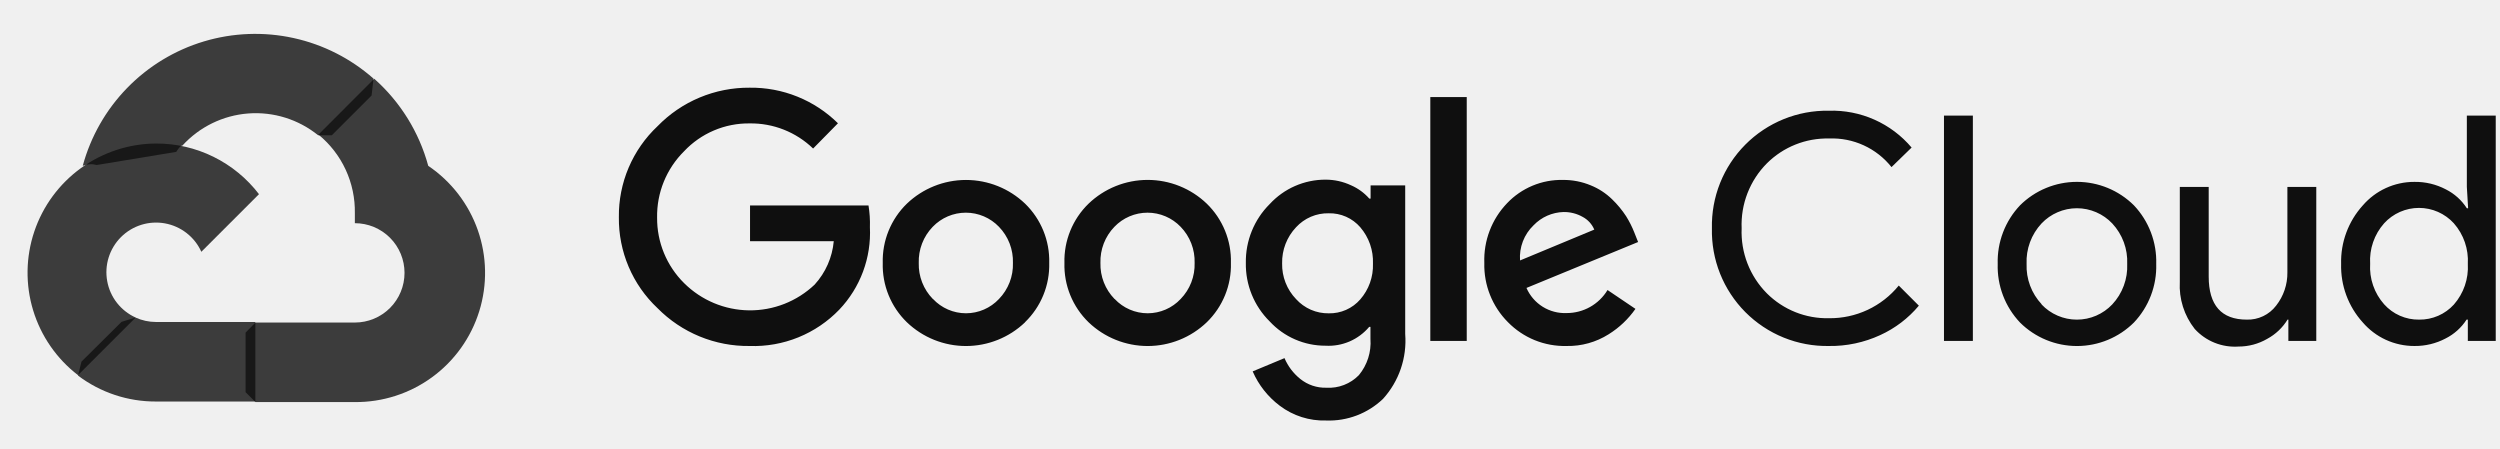
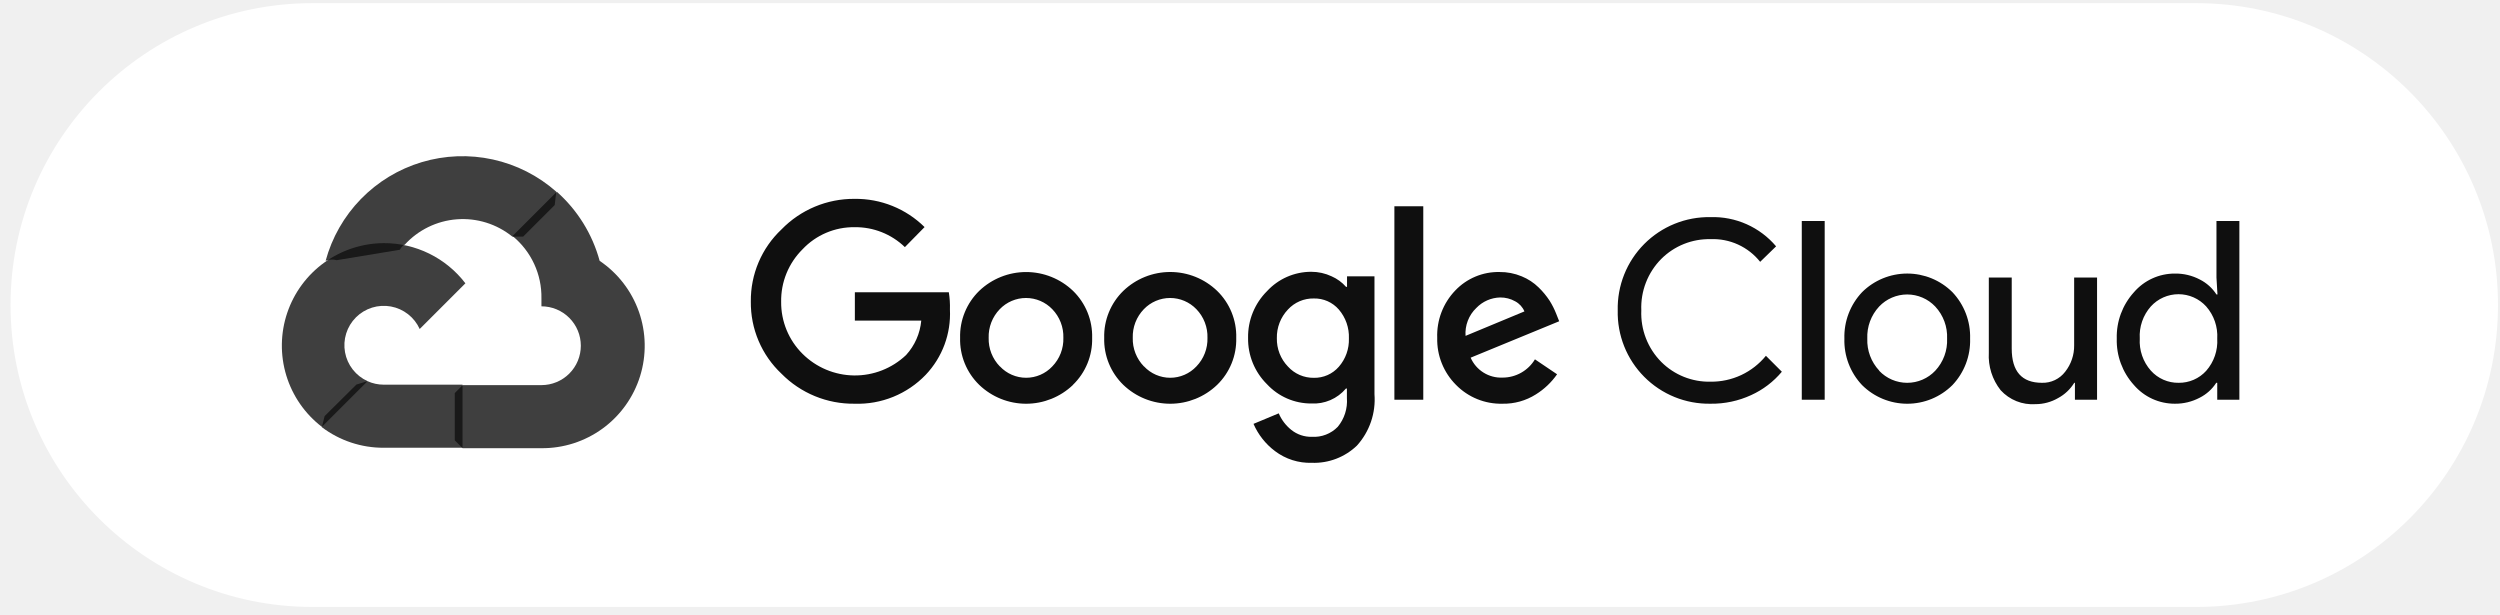
- <svg xmlns="http://www.w3.org/2000/svg" width="184" height="33" viewBox="0 0 184 33" fill="none">
-   <g clip-path="url(#clip0_8203_1132)">
-     <path d="M23.395 9.956H24.422L27.349 7.029L27.493 5.787C25.816 4.307 23.79 3.278 21.605 2.799C19.421 2.32 17.15 2.406 15.008 3.048C12.865 3.691 10.922 4.869 9.362 6.471C7.801 8.073 6.675 10.047 6.089 12.206C6.416 12.072 6.777 12.05 7.117 12.144L12.971 11.178C12.971 11.178 13.268 10.685 13.423 10.716C14.677 9.339 16.41 8.493 18.268 8.351C20.126 8.21 21.968 8.784 23.416 9.956H23.395Z" fill="#0F0F0F" fill-opacity="0.8" />
-     <path d="M31.519 12.206C30.846 9.728 29.465 7.501 27.544 5.797L23.436 9.905C24.292 10.605 24.979 11.489 25.443 12.493C25.907 13.496 26.138 14.592 26.117 15.698V16.427C26.597 16.427 27.072 16.521 27.516 16.705C27.96 16.889 28.363 17.158 28.702 17.498C29.042 17.837 29.311 18.24 29.495 18.684C29.679 19.128 29.773 19.603 29.773 20.083C29.773 20.563 29.679 21.039 29.495 21.482C29.311 21.926 29.042 22.329 28.702 22.669C28.363 23.008 27.96 23.277 27.516 23.461C27.072 23.645 26.597 23.739 26.117 23.739H18.804L18.075 24.479V28.864L18.804 29.593H26.117C28.159 29.609 30.152 28.968 31.801 27.763C33.45 26.559 34.667 24.855 35.273 22.905C35.879 20.955 35.841 18.862 35.165 16.935C34.489 15.008 33.211 13.35 31.519 12.206Z" fill="#0F0F0F" fill-opacity="0.8" />
-     <path d="M11.481 29.552H18.794V23.698H11.481C10.96 23.698 10.446 23.586 9.972 23.37L8.945 23.688L5.997 26.615L5.74 27.642C7.393 28.89 9.41 29.561 11.481 29.552Z" fill="#0F0F0F" fill-opacity="0.8" />
-     <path d="M11.482 10.563C9.5 10.574 7.572 11.205 5.966 12.366C4.361 13.527 3.157 15.16 2.525 17.038C1.893 18.916 1.863 20.944 2.439 22.84C3.016 24.735 4.17 26.404 5.74 27.611L9.982 23.37C9.443 23.126 8.971 22.756 8.607 22.29C8.242 21.824 7.997 21.276 7.891 20.694C7.784 20.112 7.821 19.514 7.997 18.949C8.173 18.384 8.484 17.871 8.902 17.452C9.32 17.034 9.834 16.724 10.398 16.547C10.963 16.371 11.562 16.335 12.144 16.441C12.726 16.547 13.273 16.793 13.739 17.157C14.205 17.521 14.576 17.993 14.819 18.532L19.061 14.291C18.171 13.127 17.023 12.185 15.708 11.538C14.393 10.891 12.947 10.557 11.482 10.563Z" fill="#0F0F0F" fill-opacity="0.8" />
-     <path d="M55.172 25.465C53.913 25.481 52.664 25.243 51.499 24.764C50.334 24.286 49.278 23.578 48.394 22.681C47.481 21.823 46.757 20.785 46.267 19.632C45.778 18.48 45.533 17.238 45.549 15.985C45.533 14.733 45.779 13.491 46.268 12.338C46.758 11.186 47.482 10.147 48.394 9.289C49.274 8.383 50.328 7.665 51.493 7.178C52.658 6.691 53.909 6.445 55.172 6.454C56.375 6.438 57.569 6.661 58.685 7.111C59.802 7.561 60.817 8.228 61.673 9.073L59.845 10.932C58.593 9.722 56.913 9.057 55.172 9.083C54.269 9.072 53.373 9.249 52.542 9.603C51.711 9.956 50.963 10.479 50.345 11.137C49.702 11.775 49.196 12.536 48.855 13.374C48.514 14.213 48.347 15.111 48.363 16.016C48.355 16.91 48.527 17.797 48.867 18.625C49.208 19.452 49.71 20.203 50.345 20.833C51.617 22.1 53.333 22.821 55.129 22.842C56.924 22.863 58.657 22.183 59.958 20.946C60.764 20.064 61.258 18.942 61.365 17.752H55.203V15.122H63.922C64.008 15.652 64.043 16.189 64.025 16.725C64.079 17.834 63.908 18.943 63.521 19.985C63.135 21.026 62.541 21.979 61.776 22.784C60.925 23.67 59.898 24.366 58.76 24.828C57.622 25.29 56.399 25.507 55.172 25.465ZM75.446 23.719C74.276 24.84 72.717 25.467 71.096 25.467C69.475 25.467 67.917 24.84 66.747 23.719C66.164 23.154 65.706 22.474 65.4 21.723C65.094 20.972 64.948 20.165 64.97 19.354C64.948 18.543 65.095 17.736 65.401 16.985C65.707 16.234 66.165 15.554 66.747 14.989C67.918 13.87 69.476 13.245 71.096 13.245C72.717 13.245 74.275 13.87 75.446 14.989C76.028 15.554 76.486 16.234 76.792 16.985C77.098 17.736 77.245 18.543 77.223 19.354C77.244 20.166 77.096 20.973 76.788 21.724C76.481 22.476 76.02 23.155 75.436 23.719H75.446ZM68.667 22.004C68.979 22.336 69.355 22.601 69.773 22.782C70.19 22.963 70.641 23.057 71.096 23.057C71.552 23.057 72.002 22.963 72.42 22.782C72.838 22.601 73.214 22.336 73.525 22.004C73.865 21.653 74.13 21.238 74.307 20.783C74.483 20.328 74.567 19.842 74.552 19.354C74.567 18.864 74.484 18.377 74.308 17.92C74.132 17.463 73.865 17.046 73.525 16.694C73.21 16.365 72.831 16.103 72.412 15.924C71.993 15.745 71.542 15.653 71.086 15.653C70.63 15.653 70.179 15.745 69.76 15.924C69.341 16.103 68.962 16.365 68.647 16.694C68.307 17.046 68.04 17.463 67.864 17.92C67.688 18.377 67.605 18.864 67.62 19.354C67.607 19.843 67.692 20.329 67.87 20.784C68.048 21.239 68.316 21.654 68.657 22.004H68.667ZM88.818 23.719C87.648 24.84 86.09 25.467 84.469 25.467C82.847 25.467 81.289 24.84 80.119 23.719C79.537 23.154 79.078 22.474 78.772 21.723C78.466 20.972 78.32 20.165 78.342 19.354C78.32 18.543 78.467 17.736 78.773 16.985C79.079 16.234 79.537 15.554 80.119 14.989C81.289 13.867 82.847 13.241 84.469 13.241C86.09 13.241 87.648 13.867 88.818 14.989C89.4 15.554 89.858 16.234 90.164 16.985C90.47 17.736 90.617 18.543 90.595 19.354C90.617 20.165 90.471 20.972 90.165 21.723C89.859 22.474 89.4 23.154 88.818 23.719ZM82.04 22.004C82.351 22.336 82.727 22.601 83.145 22.782C83.563 22.963 84.013 23.057 84.469 23.057C84.924 23.057 85.374 22.963 85.792 22.782C86.21 22.601 86.586 22.336 86.897 22.004C87.237 21.653 87.503 21.238 87.679 20.783C87.855 20.328 87.939 19.842 87.924 19.354C87.94 18.864 87.856 18.377 87.68 17.92C87.504 17.463 87.238 17.046 86.897 16.694C86.582 16.365 86.203 16.103 85.784 15.924C85.365 15.745 84.914 15.653 84.458 15.653C84.002 15.653 83.551 15.745 83.132 15.924C82.713 16.103 82.334 16.365 82.019 16.694C81.679 17.046 81.413 17.463 81.236 17.92C81.06 18.377 80.977 18.864 80.992 19.354C80.979 19.843 81.064 20.329 81.242 20.784C81.42 21.239 81.688 21.654 82.029 22.004H82.04ZM97.609 30.949C96.379 30.988 95.171 30.604 94.189 29.861C93.318 29.205 92.631 28.335 92.197 27.334L94.539 26.358C94.793 26.956 95.192 27.482 95.699 27.889C96.242 28.326 96.923 28.556 97.62 28.536C98.062 28.563 98.504 28.494 98.917 28.334C99.33 28.175 99.704 27.928 100.013 27.611C100.632 26.865 100.937 25.908 100.865 24.941V24.058H100.773C100.381 24.523 99.887 24.89 99.329 25.131C98.771 25.371 98.165 25.479 97.558 25.444C96.787 25.447 96.024 25.289 95.317 24.981C94.61 24.674 93.974 24.223 93.45 23.657C92.881 23.096 92.433 22.425 92.131 21.686C91.829 20.946 91.68 20.153 91.694 19.354C91.68 18.55 91.828 17.752 92.13 17.008C92.431 16.263 92.88 15.587 93.45 15.02C93.973 14.452 94.608 13.998 95.315 13.689C96.022 13.38 96.786 13.221 97.558 13.222C98.212 13.221 98.857 13.365 99.448 13.643C99.959 13.867 100.415 14.2 100.783 14.619H100.876V13.643H103.423V24.581C103.49 25.447 103.379 26.317 103.099 27.138C102.818 27.959 102.372 28.714 101.79 29.357C101.234 29.888 100.579 30.303 99.861 30.576C99.143 30.85 98.377 30.977 97.609 30.949ZM97.794 23.061C98.233 23.071 98.668 22.984 99.069 22.807C99.471 22.629 99.828 22.366 100.116 22.035C100.749 21.308 101.083 20.369 101.05 19.405C101.088 18.426 100.754 17.468 100.116 16.725C99.828 16.393 99.471 16.129 99.07 15.951C98.669 15.774 98.233 15.687 97.794 15.698C97.344 15.688 96.897 15.775 96.482 15.952C96.068 16.129 95.696 16.393 95.391 16.725C94.712 17.441 94.343 18.397 94.364 19.385C94.354 19.869 94.439 20.351 94.615 20.802C94.791 21.253 95.055 21.665 95.391 22.014C95.694 22.349 96.066 22.616 96.48 22.797C96.894 22.977 97.342 23.067 97.794 23.061ZM107.952 7.142V25.095H105.271V7.142H107.952ZM115.306 25.465C114.503 25.485 113.704 25.34 112.96 25.038C112.216 24.736 111.543 24.283 110.982 23.709C110.412 23.138 109.965 22.458 109.667 21.709C109.368 20.961 109.225 20.16 109.246 19.354C109.216 18.546 109.348 17.741 109.636 16.986C109.923 16.23 110.36 15.541 110.92 14.958C111.448 14.402 112.086 13.962 112.793 13.667C113.5 13.371 114.262 13.227 115.028 13.243C115.733 13.236 116.432 13.372 117.082 13.643C117.668 13.88 118.202 14.229 118.654 14.671C119.042 15.045 119.386 15.462 119.681 15.913C119.919 16.294 120.122 16.697 120.287 17.115L120.564 17.813L112.348 21.192C112.596 21.763 113.012 22.245 113.54 22.576C114.068 22.905 114.683 23.068 115.306 23.041C115.911 23.043 116.506 22.887 117.034 22.59C117.561 22.293 118.002 21.865 118.315 21.346L120.369 22.733C119.845 23.483 119.174 24.119 118.397 24.602C117.473 25.186 116.398 25.486 115.306 25.465ZM111.875 19.169L117.339 16.899C117.171 16.499 116.87 16.169 116.487 15.965C116.058 15.722 115.572 15.598 115.08 15.605C114.244 15.627 113.45 15.977 112.871 16.581C112.525 16.912 112.256 17.316 112.084 17.764C111.912 18.211 111.84 18.691 111.875 19.169ZM134.604 25.465C133.464 25.485 132.331 25.274 131.275 24.845C130.219 24.416 129.26 23.778 128.456 22.97C127.652 22.161 127.02 21.198 126.597 20.139C126.175 19.08 125.971 17.947 125.997 16.807C125.971 15.667 126.175 14.534 126.597 13.474C127.02 12.415 127.652 11.453 128.456 10.644C129.26 9.835 130.219 9.198 131.275 8.769C132.331 8.34 133.464 8.129 134.604 8.149C135.758 8.113 136.905 8.338 137.959 8.807C139.014 9.277 139.949 9.979 140.694 10.86L139.215 12.298C138.668 11.61 137.966 11.06 137.167 10.695C136.367 10.329 135.493 10.157 134.614 10.193C133.768 10.174 132.928 10.326 132.142 10.64C131.357 10.954 130.643 11.424 130.044 12.021C129.421 12.647 128.934 13.396 128.614 14.22C128.294 15.043 128.148 15.924 128.185 16.807C128.148 17.69 128.294 18.57 128.614 19.394C128.934 20.218 129.421 20.966 130.044 21.593C130.643 22.19 131.357 22.66 132.142 22.974C132.928 23.288 133.768 23.44 134.614 23.421C135.596 23.432 136.567 23.222 137.456 22.806C138.345 22.39 139.129 21.778 139.749 21.018L141.228 22.497C140.454 23.423 139.482 24.163 138.383 24.664C137.199 25.21 135.908 25.484 134.604 25.465ZM145.203 25.095H143.077V8.508H145.203V25.095ZM148.674 15.112C149.788 14.006 151.295 13.385 152.865 13.385C154.435 13.385 155.941 14.006 157.055 15.112C157.6 15.687 158.025 16.365 158.307 17.105C158.589 17.845 158.722 18.634 158.698 19.426C158.722 20.218 158.589 21.006 158.307 21.747C158.025 22.487 157.6 23.164 157.055 23.739C155.941 24.846 154.435 25.467 152.865 25.467C151.295 25.467 149.788 24.846 148.674 23.739C148.13 23.164 147.704 22.487 147.422 21.747C147.14 21.006 147.007 20.218 147.031 19.426C147.007 18.634 147.14 17.845 147.422 17.105C147.704 16.365 148.13 15.687 148.674 15.112ZM150.256 22.404C150.591 22.758 150.995 23.04 151.442 23.233C151.89 23.426 152.372 23.525 152.859 23.525C153.347 23.525 153.829 23.426 154.277 23.233C154.724 23.04 155.128 22.758 155.463 22.404C155.835 22.006 156.123 21.537 156.312 21.025C156.501 20.514 156.586 19.97 156.562 19.426C156.586 18.881 156.501 18.337 156.312 17.826C156.123 17.315 155.835 16.846 155.463 16.447C155.128 16.093 154.724 15.811 154.277 15.619C153.829 15.426 153.347 15.326 152.859 15.326C152.372 15.326 151.89 15.426 151.442 15.619C150.995 15.811 150.591 16.093 150.256 16.447C149.884 16.846 149.596 17.315 149.407 17.826C149.218 18.337 149.133 18.881 149.157 19.426C149.136 19.969 149.224 20.512 149.414 21.021C149.604 21.531 149.894 21.997 150.266 22.394L150.256 22.404ZM170.478 25.095H168.424V23.524H168.363C167.997 24.12 167.48 24.61 166.863 24.941C166.224 25.312 165.497 25.507 164.758 25.506C164.158 25.547 163.556 25.452 162.997 25.228C162.439 25.004 161.938 24.656 161.533 24.212C160.755 23.228 160.364 21.993 160.434 20.74V13.757H162.56V20.35C162.56 22.466 163.495 23.524 165.364 23.524C165.779 23.537 166.191 23.45 166.567 23.271C166.942 23.093 167.269 22.827 167.521 22.497C168.072 21.798 168.365 20.931 168.352 20.042V13.757H170.478V25.095ZM177.699 25.465C176.977 25.467 176.264 25.313 175.608 25.014C174.952 24.714 174.369 24.276 173.899 23.729C172.834 22.553 172.264 21.012 172.307 19.426C172.264 17.84 172.834 16.299 173.899 15.122C174.369 14.576 174.952 14.137 175.608 13.838C176.264 13.538 176.977 13.384 177.699 13.387C178.507 13.374 179.305 13.565 180.02 13.941C180.648 14.258 181.18 14.736 181.56 15.328H181.653L181.56 13.757V8.508H183.686V25.095H181.632V23.524H181.54C181.159 24.115 180.627 24.594 179.999 24.91C179.29 25.284 178.5 25.474 177.699 25.465ZM178.048 23.524C178.528 23.531 179.005 23.435 179.446 23.244C179.887 23.053 180.282 22.77 180.605 22.415C181.327 21.592 181.696 20.518 181.632 19.426C181.696 18.333 181.327 17.259 180.605 16.437C180.28 16.079 179.883 15.794 179.441 15.598C178.999 15.403 178.521 15.302 178.038 15.302C177.554 15.302 177.076 15.403 176.634 15.598C176.192 15.794 175.795 16.079 175.47 16.437C175.111 16.841 174.836 17.313 174.66 17.824C174.483 18.335 174.41 18.876 174.443 19.416C174.41 19.955 174.483 20.496 174.66 21.007C174.836 21.518 175.111 21.989 175.47 22.394C175.794 22.756 176.191 23.044 176.636 23.239C177.081 23.434 177.562 23.531 178.048 23.524Z" fill="#0F0F0F" />
+ <svg xmlns="http://www.w3.org/2000/svg" width="232" height="57" viewBox="0 0 232 57" fill="none">
+   <rect x="0.978" y="0.292" width="230.836" height="56.033" rx="28.017" fill="white" />
+   <g clip-path="url(#clip0_8717_151)">
+     <path d="M47.523 21.956H48.55L51.477 19.029L51.621 17.787C49.944 16.306 47.918 15.278 45.733 14.799C43.549 14.32 41.278 14.406 39.136 15.048C36.993 15.691 35.05 16.869 33.49 18.471C31.93 20.073 30.803 22.047 30.218 24.206C30.544 24.072 30.905 24.05 31.245 24.144L37.099 23.178C37.099 23.178 37.397 22.686 37.551 22.716C38.805 21.339 40.539 20.493 42.396 20.351C44.254 20.21 46.096 20.784 47.544 21.956H47.523Z" fill="#0F0F0F" fill-opacity="0.8" />
+     <path d="M55.647 24.206C54.974 21.728 53.593 19.501 51.673 17.797L47.564 21.905C48.421 22.605 49.107 23.489 49.571 24.493C50.035 25.496 50.266 26.592 50.245 27.698V28.427C50.725 28.427 51.201 28.521 51.644 28.705C52.088 28.889 52.491 29.158 52.83 29.498C53.17 29.837 53.439 30.24 53.623 30.684C53.807 31.128 53.901 31.603 53.901 32.083C53.901 32.563 53.807 33.039 53.623 33.482C53.439 33.926 53.17 34.329 52.83 34.669C52.491 35.008 52.088 35.277 51.644 35.461C51.201 35.645 50.725 35.739 50.245 35.739H42.932L42.203 36.479V40.864L42.932 41.593H50.245C52.287 41.609 54.28 40.968 55.929 39.763C57.578 38.559 58.795 36.855 59.401 34.905C60.007 32.955 59.969 30.862 59.293 28.935C58.617 27.008 57.339 25.35 55.647 24.206Z" fill="#0F0F0F" fill-opacity="0.8" />
+     <path d="M35.61 41.552H42.922V35.698H35.61C35.089 35.698 34.574 35.586 34.1 35.37L33.073 35.688L30.125 38.615L29.868 39.642C31.521 40.89 33.538 41.561 35.61 41.552Z" fill="#0F0F0F" fill-opacity="0.8" />
+     <path d="M35.61 22.563C33.628 22.574 31.7 23.205 30.094 24.366C28.489 25.526 27.286 27.16 26.653 29.038C26.021 30.916 25.991 32.944 26.567 34.84C27.144 36.735 28.298 38.404 29.869 39.611L34.11 35.37C33.571 35.126 33.099 34.756 32.735 34.29C32.371 33.824 32.125 33.276 32.019 32.694C31.913 32.112 31.949 31.514 32.125 30.949C32.301 30.384 32.612 29.871 33.03 29.452C33.448 29.034 33.962 28.724 34.526 28.547C35.091 28.371 35.69 28.335 36.272 28.441C36.854 28.547 37.401 28.793 37.867 29.157C38.333 29.521 38.704 29.993 38.947 30.532L43.189 26.291C42.299 25.127 41.151 24.185 39.837 23.538C38.522 22.891 37.075 22.557 35.61 22.563Z" fill="#0F0F0F" fill-opacity="0.8" />
+     <path d="M79.3 37.465C78.041 37.481 76.792 37.243 75.627 36.764C74.462 36.286 73.406 35.578 72.522 34.681C71.609 33.823 70.885 32.785 70.396 31.632C69.906 30.48 69.661 29.238 69.677 27.985C69.662 26.733 69.907 25.491 70.397 24.338C70.886 23.186 71.61 22.147 72.522 21.289C73.402 20.383 74.456 19.666 75.621 19.178C76.786 18.691 78.037 18.445 79.3 18.454C80.503 18.438 81.698 18.661 82.814 19.111C83.93 19.561 84.945 20.228 85.801 21.073L83.973 22.932C82.721 21.722 81.041 21.058 79.3 21.083C78.397 21.072 77.502 21.249 76.671 21.603C75.84 21.956 75.091 22.479 74.473 23.137C73.831 23.775 73.324 24.536 72.983 25.374C72.642 26.212 72.475 27.111 72.491 28.016C72.483 28.91 72.655 29.797 72.995 30.625C73.336 31.452 73.838 32.203 74.473 32.833C75.745 34.1 77.461 34.821 79.257 34.842C81.052 34.864 82.785 34.183 84.086 32.946C84.892 32.064 85.386 30.942 85.493 29.752H79.331V27.122H88.051C88.136 27.652 88.171 28.189 88.153 28.725C88.207 29.834 88.036 30.943 87.65 31.985C87.263 33.026 86.669 33.979 85.904 34.784C85.053 35.67 84.026 36.366 82.888 36.828C81.75 37.29 80.528 37.507 79.3 37.465ZM99.574 35.719C98.404 36.84 96.846 37.467 95.225 37.467C93.603 37.467 92.045 36.84 90.875 35.719C90.293 35.154 89.834 34.474 89.528 33.723C89.222 32.972 89.076 32.165 89.098 31.354C89.076 30.543 89.223 29.736 89.529 28.985C89.835 28.234 90.293 27.554 90.875 26.989C92.046 25.87 93.604 25.245 95.225 25.245C96.845 25.245 98.403 25.87 99.574 26.989C100.156 27.554 100.614 28.234 100.92 28.985C101.226 29.736 101.373 30.543 101.351 31.354C101.372 32.166 101.224 32.973 100.916 33.724C100.609 34.476 100.148 35.155 99.564 35.719H99.574ZM92.796 34.004C93.107 34.336 93.483 34.601 93.901 34.782C94.319 34.963 94.769 35.057 95.225 35.057C95.68 35.057 96.13 34.963 96.548 34.782C96.966 34.601 97.342 34.336 97.653 34.004C97.993 33.653 98.259 33.238 98.435 32.783C98.611 32.328 98.695 31.842 98.68 31.354C98.696 30.864 98.613 30.377 98.436 29.92C98.26 29.463 97.994 29.046 97.653 28.694C97.338 28.365 96.959 28.103 96.54 27.924C96.121 27.745 95.67 27.653 95.214 27.653C94.758 27.653 94.308 27.745 93.888 27.924C93.469 28.103 93.09 28.365 92.775 28.694C92.435 29.046 92.169 29.463 91.992 29.92C91.816 30.377 91.733 30.864 91.748 31.354C91.735 31.843 91.82 32.329 91.998 32.784C92.176 33.239 92.444 33.654 92.785 34.004H92.796ZM112.946 35.719C111.776 36.84 110.218 37.467 108.597 37.467C106.976 37.467 105.417 36.84 104.247 35.719C103.665 35.154 103.206 34.474 102.9 33.723C102.594 32.972 102.448 32.165 102.47 31.354C102.448 30.543 102.595 29.736 102.901 28.985C103.207 28.234 103.665 27.554 104.247 26.989C105.417 25.867 106.976 25.241 108.597 25.241C110.218 25.241 111.776 25.867 112.946 26.989C113.528 27.554 113.987 28.234 114.292 28.985C114.598 29.736 114.745 30.543 114.723 31.354C114.745 32.165 114.599 32.972 114.293 33.723C113.987 34.474 113.529 35.154 112.946 35.719ZM106.168 34.004C106.479 34.336 106.855 34.601 107.273 34.782C107.691 34.963 108.141 35.057 108.597 35.057C109.052 35.057 109.503 34.963 109.92 34.782C110.338 34.601 110.714 34.336 111.026 34.004C111.365 33.653 111.631 33.238 111.807 32.783C111.984 32.328 112.067 31.842 112.053 31.354C112.068 30.864 111.985 30.377 111.808 29.92C111.632 29.463 111.366 29.046 111.026 28.694C110.71 28.365 110.332 28.103 109.912 27.924C109.493 27.745 109.042 27.653 108.586 27.653C108.131 27.653 107.68 27.745 107.26 27.924C106.841 28.103 106.463 28.365 106.147 28.694C105.807 29.046 105.541 29.463 105.364 29.92C105.188 30.377 105.105 30.864 105.12 31.354C105.107 31.843 105.192 32.329 105.37 32.784C105.549 33.239 105.816 33.654 106.157 34.004H106.168ZM121.738 42.949C120.507 42.988 119.3 42.604 118.318 41.861C117.446 41.205 116.759 40.335 116.325 39.334L118.667 38.358C118.922 38.956 119.32 39.482 119.827 39.889C120.37 40.326 121.051 40.556 121.748 40.536C122.19 40.563 122.632 40.494 123.045 40.334C123.458 40.175 123.832 39.928 124.141 39.611C124.76 38.865 125.065 37.908 124.993 36.941V36.058H124.901C124.51 36.523 124.015 36.89 123.457 37.131C122.899 37.371 122.293 37.479 121.686 37.444C120.915 37.447 120.152 37.289 119.445 36.981C118.738 36.674 118.102 36.223 117.578 35.657C117.01 35.096 116.561 34.425 116.259 33.686C115.957 32.946 115.808 32.153 115.822 31.354C115.808 30.55 115.956 29.752 116.258 29.008C116.56 28.263 117.009 27.587 117.578 27.02C118.101 26.452 118.736 25.998 119.443 25.689C120.151 25.38 120.914 25.221 121.686 25.222C122.34 25.221 122.985 25.365 123.576 25.643C124.087 25.867 124.543 26.2 124.911 26.619H125.004V25.643H127.551V36.581C127.618 37.447 127.508 38.317 127.227 39.138C126.946 39.959 126.501 40.714 125.918 41.357C125.363 41.888 124.707 42.303 123.989 42.576C123.271 42.85 122.505 42.977 121.738 42.949ZM121.923 35.062C122.361 35.071 122.796 34.984 123.198 34.807C123.599 34.629 123.956 34.365 124.244 34.035C124.877 33.308 125.211 32.368 125.178 31.405C125.216 30.426 124.882 29.468 124.244 28.725C123.956 28.393 123.599 28.129 123.198 27.951C122.797 27.774 122.361 27.687 121.923 27.698C121.472 27.688 121.025 27.775 120.61 27.952C120.196 28.129 119.824 28.393 119.519 28.725C118.84 29.441 118.471 30.397 118.492 31.385C118.482 31.869 118.567 32.351 118.743 32.802C118.92 33.253 119.183 33.665 119.519 34.014C119.823 34.349 120.194 34.616 120.608 34.797C121.022 34.977 121.471 35.068 121.923 35.062ZM132.08 19.142V37.095H129.399V19.142H132.08ZM139.434 37.465C138.631 37.485 137.833 37.34 137.089 37.038C136.344 36.736 135.671 36.283 135.11 35.709C134.541 35.138 134.093 34.458 133.795 33.709C133.496 32.961 133.353 32.16 133.374 31.354C133.344 30.546 133.476 29.741 133.764 28.986C134.052 28.23 134.488 27.541 135.048 26.958C135.576 26.402 136.214 25.962 136.921 25.667C137.629 25.371 138.39 25.227 139.156 25.243C139.861 25.235 140.56 25.372 141.211 25.643C141.796 25.88 142.33 26.229 142.782 26.671C143.17 27.045 143.514 27.462 143.809 27.913C144.047 28.294 144.25 28.697 144.415 29.115L144.692 29.813L136.476 33.192C136.724 33.763 137.14 34.245 137.668 34.575C138.196 34.906 138.812 35.068 139.434 35.041C140.039 35.043 140.634 34.887 141.162 34.59C141.689 34.293 142.131 33.865 142.443 33.346L144.497 34.733C143.973 35.483 143.302 36.119 142.525 36.602C141.601 37.186 140.526 37.486 139.434 37.465ZM136.003 31.169L141.467 28.899C141.299 28.499 140.998 28.169 140.615 27.965C140.186 27.722 139.7 27.598 139.208 27.605C138.372 27.627 137.578 27.977 137 28.581C136.653 28.912 136.384 29.316 136.212 29.764C136.04 30.211 135.969 30.691 136.003 31.169ZM158.732 37.465C157.592 37.484 156.46 37.274 155.403 36.845C154.347 36.416 153.388 35.778 152.584 34.969C151.78 34.161 151.148 33.198 150.725 32.139C150.303 31.08 150.099 29.947 150.125 28.807C150.099 27.667 150.303 26.534 150.725 25.474C151.148 24.415 151.78 23.453 152.584 22.644C153.388 21.835 154.347 21.198 155.403 20.769C156.46 20.34 157.592 20.129 158.732 20.149C159.886 20.113 161.033 20.338 162.087 20.807C163.142 21.277 164.077 21.979 164.822 22.86L163.343 24.298C162.796 23.61 162.094 23.061 161.295 22.695C160.495 22.329 159.621 22.157 158.742 22.193C157.896 22.174 157.056 22.326 156.27 22.64C155.485 22.954 154.771 23.424 154.172 24.021C153.549 24.647 153.062 25.396 152.742 26.22C152.422 27.043 152.276 27.924 152.313 28.807C152.276 29.69 152.422 30.57 152.742 31.394C153.062 32.218 153.549 32.966 154.172 33.593C154.771 34.19 155.485 34.66 156.27 34.974C157.056 35.288 157.896 35.44 158.742 35.421C159.724 35.432 160.695 35.222 161.584 34.806C162.473 34.389 163.257 33.778 163.877 33.018L165.356 34.497C164.582 35.423 163.61 36.163 162.511 36.664C161.327 37.21 160.036 37.484 158.732 37.465ZM169.331 37.095H167.205V20.508H169.331V37.095ZM172.802 27.112C173.916 26.006 175.423 25.385 176.993 25.385C178.563 25.385 180.069 26.006 181.183 27.112C181.728 27.687 182.154 28.365 182.436 29.105C182.718 29.845 182.85 30.634 182.826 31.426C182.85 32.218 182.718 33.006 182.436 33.747C182.154 34.487 181.728 35.164 181.183 35.739C180.069 36.846 178.563 37.467 176.993 37.467C175.423 37.467 173.916 36.846 172.802 35.739C172.258 35.164 171.832 34.487 171.55 33.747C171.268 33.006 171.135 32.218 171.159 31.426C171.135 30.634 171.268 29.845 171.55 29.105C171.832 28.365 172.258 27.687 172.802 27.112ZM174.384 34.404C174.719 34.758 175.123 35.04 175.57 35.233C176.018 35.426 176.5 35.525 176.988 35.525C177.475 35.525 177.957 35.426 178.405 35.233C178.853 35.04 179.256 34.758 179.591 34.404C179.963 34.005 180.251 33.537 180.44 33.025C180.629 32.514 180.714 31.97 180.69 31.426C180.714 30.881 180.629 30.337 180.44 29.826C180.251 29.315 179.963 28.846 179.591 28.447C179.256 28.093 178.853 27.811 178.405 27.619C177.957 27.426 177.475 27.326 176.988 27.326C176.5 27.326 176.018 27.426 175.57 27.619C175.123 27.811 174.719 28.093 174.384 28.447C174.013 28.846 173.724 29.315 173.535 29.826C173.347 30.337 173.262 30.881 173.285 31.426C173.264 31.969 173.352 32.512 173.542 33.021C173.732 33.531 174.022 33.997 174.394 34.394L174.384 34.404ZM194.607 37.095H192.553V35.524H192.491C192.125 36.12 191.608 36.61 190.991 36.941C190.352 37.312 189.625 37.507 188.886 37.506C188.286 37.547 187.684 37.452 187.125 37.228C186.567 37.004 186.066 36.656 185.661 36.212C184.883 35.228 184.492 33.993 184.562 32.74V25.756H186.688V32.35C186.688 34.466 187.623 35.524 189.492 35.524C189.907 35.537 190.32 35.45 190.695 35.272C191.07 35.093 191.397 34.827 191.649 34.497C192.2 33.798 192.494 32.931 192.481 32.042V25.756H194.607V37.095ZM201.827 37.465C201.106 37.467 200.392 37.313 199.736 37.014C199.08 36.714 198.497 36.276 198.027 35.729C196.962 34.553 196.392 33.012 196.435 31.426C196.392 29.84 196.962 28.299 198.027 27.122C198.497 26.576 199.08 26.137 199.736 25.838C200.392 25.538 201.106 25.384 201.827 25.387C202.635 25.374 203.433 25.565 204.148 25.941C204.776 26.258 205.308 26.736 205.688 27.328H205.781L205.688 25.756V20.508H207.814V37.095H205.76V35.524H205.668C205.288 36.115 204.756 36.594 204.127 36.91C203.419 37.283 202.628 37.474 201.827 37.465ZM202.176 35.524C202.657 35.531 203.133 35.435 203.574 35.244C204.015 35.053 204.41 34.77 204.733 34.414C205.456 33.592 205.825 32.518 205.76 31.426C205.825 30.333 205.456 29.259 204.733 28.437C204.408 28.079 204.012 27.794 203.569 27.598C203.127 27.403 202.649 27.302 202.166 27.302C201.682 27.302 201.204 27.403 200.762 27.598C200.32 27.794 199.923 28.079 199.598 28.437C199.239 28.841 198.964 29.313 198.788 29.824C198.611 30.335 198.538 30.876 198.571 31.416C198.538 31.955 198.611 32.496 198.788 33.007C198.964 33.518 199.239 33.989 199.598 34.394C199.922 34.756 200.319 35.044 200.764 35.239C201.209 35.434 201.69 35.531 202.176 35.524Z" fill="#0F0F0F" />
  </g>
  <defs>
-     <clipPath id="clip0_8203_1132">
-       <rect width="182.836" height="32.033" fill="white" transform="translate(0.849976 0.291748)" />
+     <clipPath id="clip0_8717_151">
+       <rect width="182.836" height="32.033" fill="white" transform="translate(24.9781 12.2917)" />
    </clipPath>
  </defs>
</svg>
